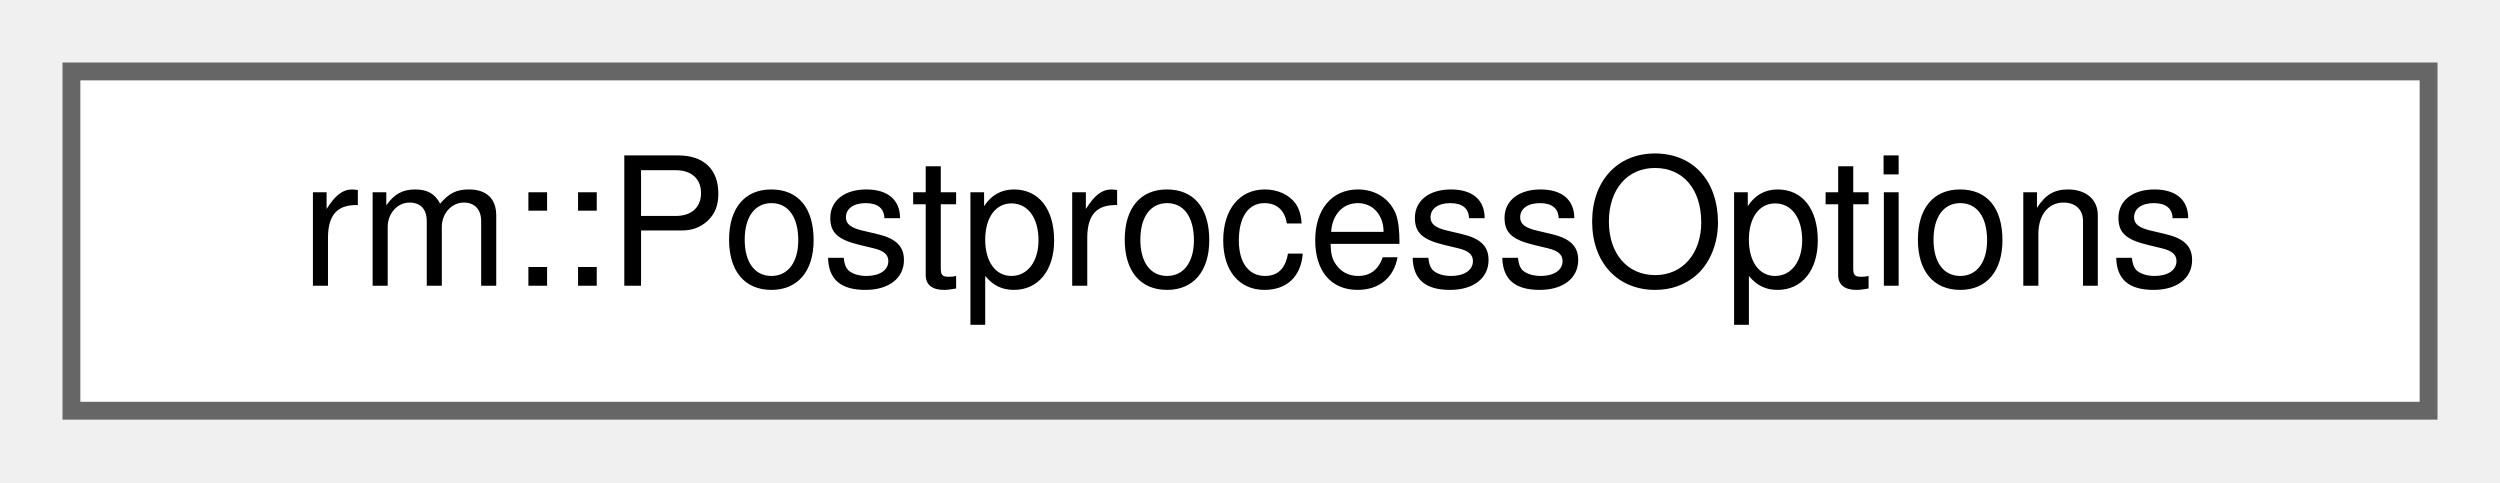
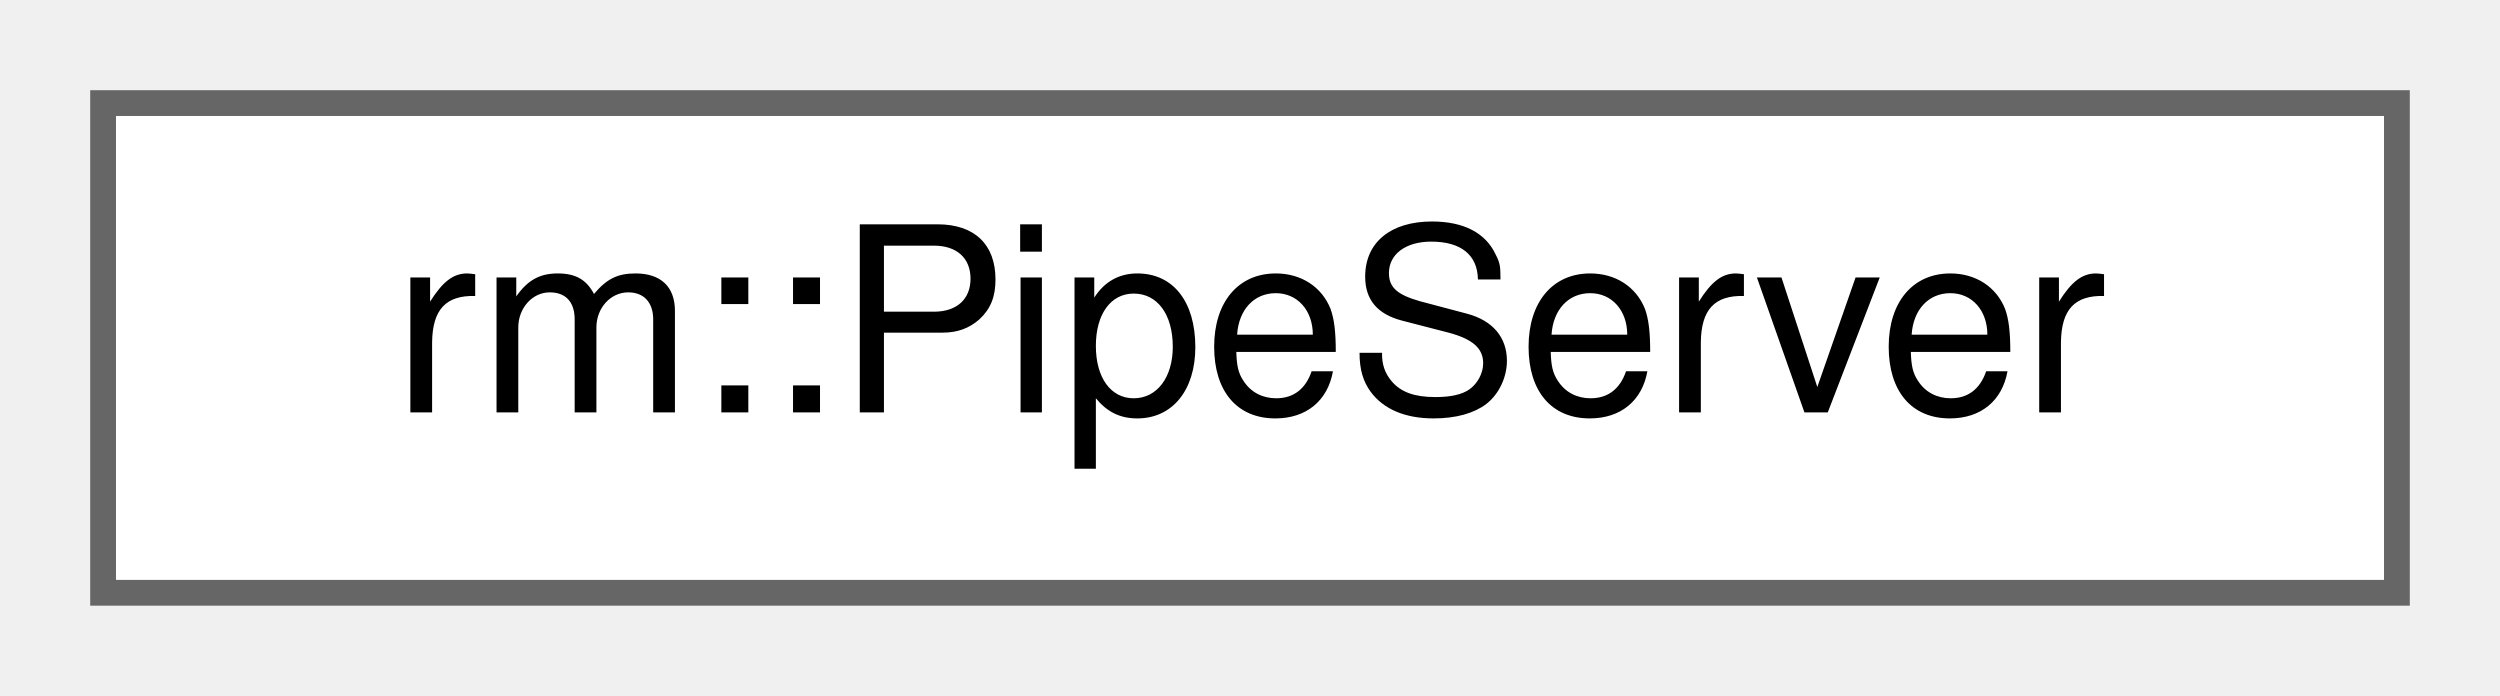
- <svg xmlns="http://www.w3.org/2000/svg" xmlns:xlink="http://www.w3.org/1999/xlink" width="140pt" height="27pt" viewBox="0.00 0.00 140.00 27.00">
+ <svg xmlns="http://www.w3.org/2000/svg" xmlns:xlink="http://www.w3.org/1999/xlink" width="97pt" height="27pt" viewBox="0.00 0.00 97.00 27.00">
  <g id="graph0" class="graph" transform="scale(1 1) rotate(0) translate(4 23)">
    <g id="Node000000" class="node">
      <g id="a_Node000000">
-         <a xlink:href="d5/da4/structrm_1_1PostprocessOptions.html" target="_top" xlink:title="后处理选项">
-           <polygon fill="white" stroke="#666666" points="132,-19 0,-19 0,0 132,0 132,-19" />
-           <text text-anchor="middle" x="66" y="-7" font-family="Helvetica,sans-Serif" font-size="10.00">rm::PostprocessOptions</text>
+         <a xlink:href="da/d82/classrm_1_1PipeServer.html" target="_top" xlink:title="命名管道服务端">
+           <polygon fill="white" stroke="#666666" points="89,-19 0,-19 0,0 89,0 89,-19" />
+           <text text-anchor="middle" x="44.5" y="-7" font-family="Helvetica,sans-Serif" font-size="10.00">rm::PipeServer</text>
        </a>
      </g>
    </g>
  </g>
</svg>
